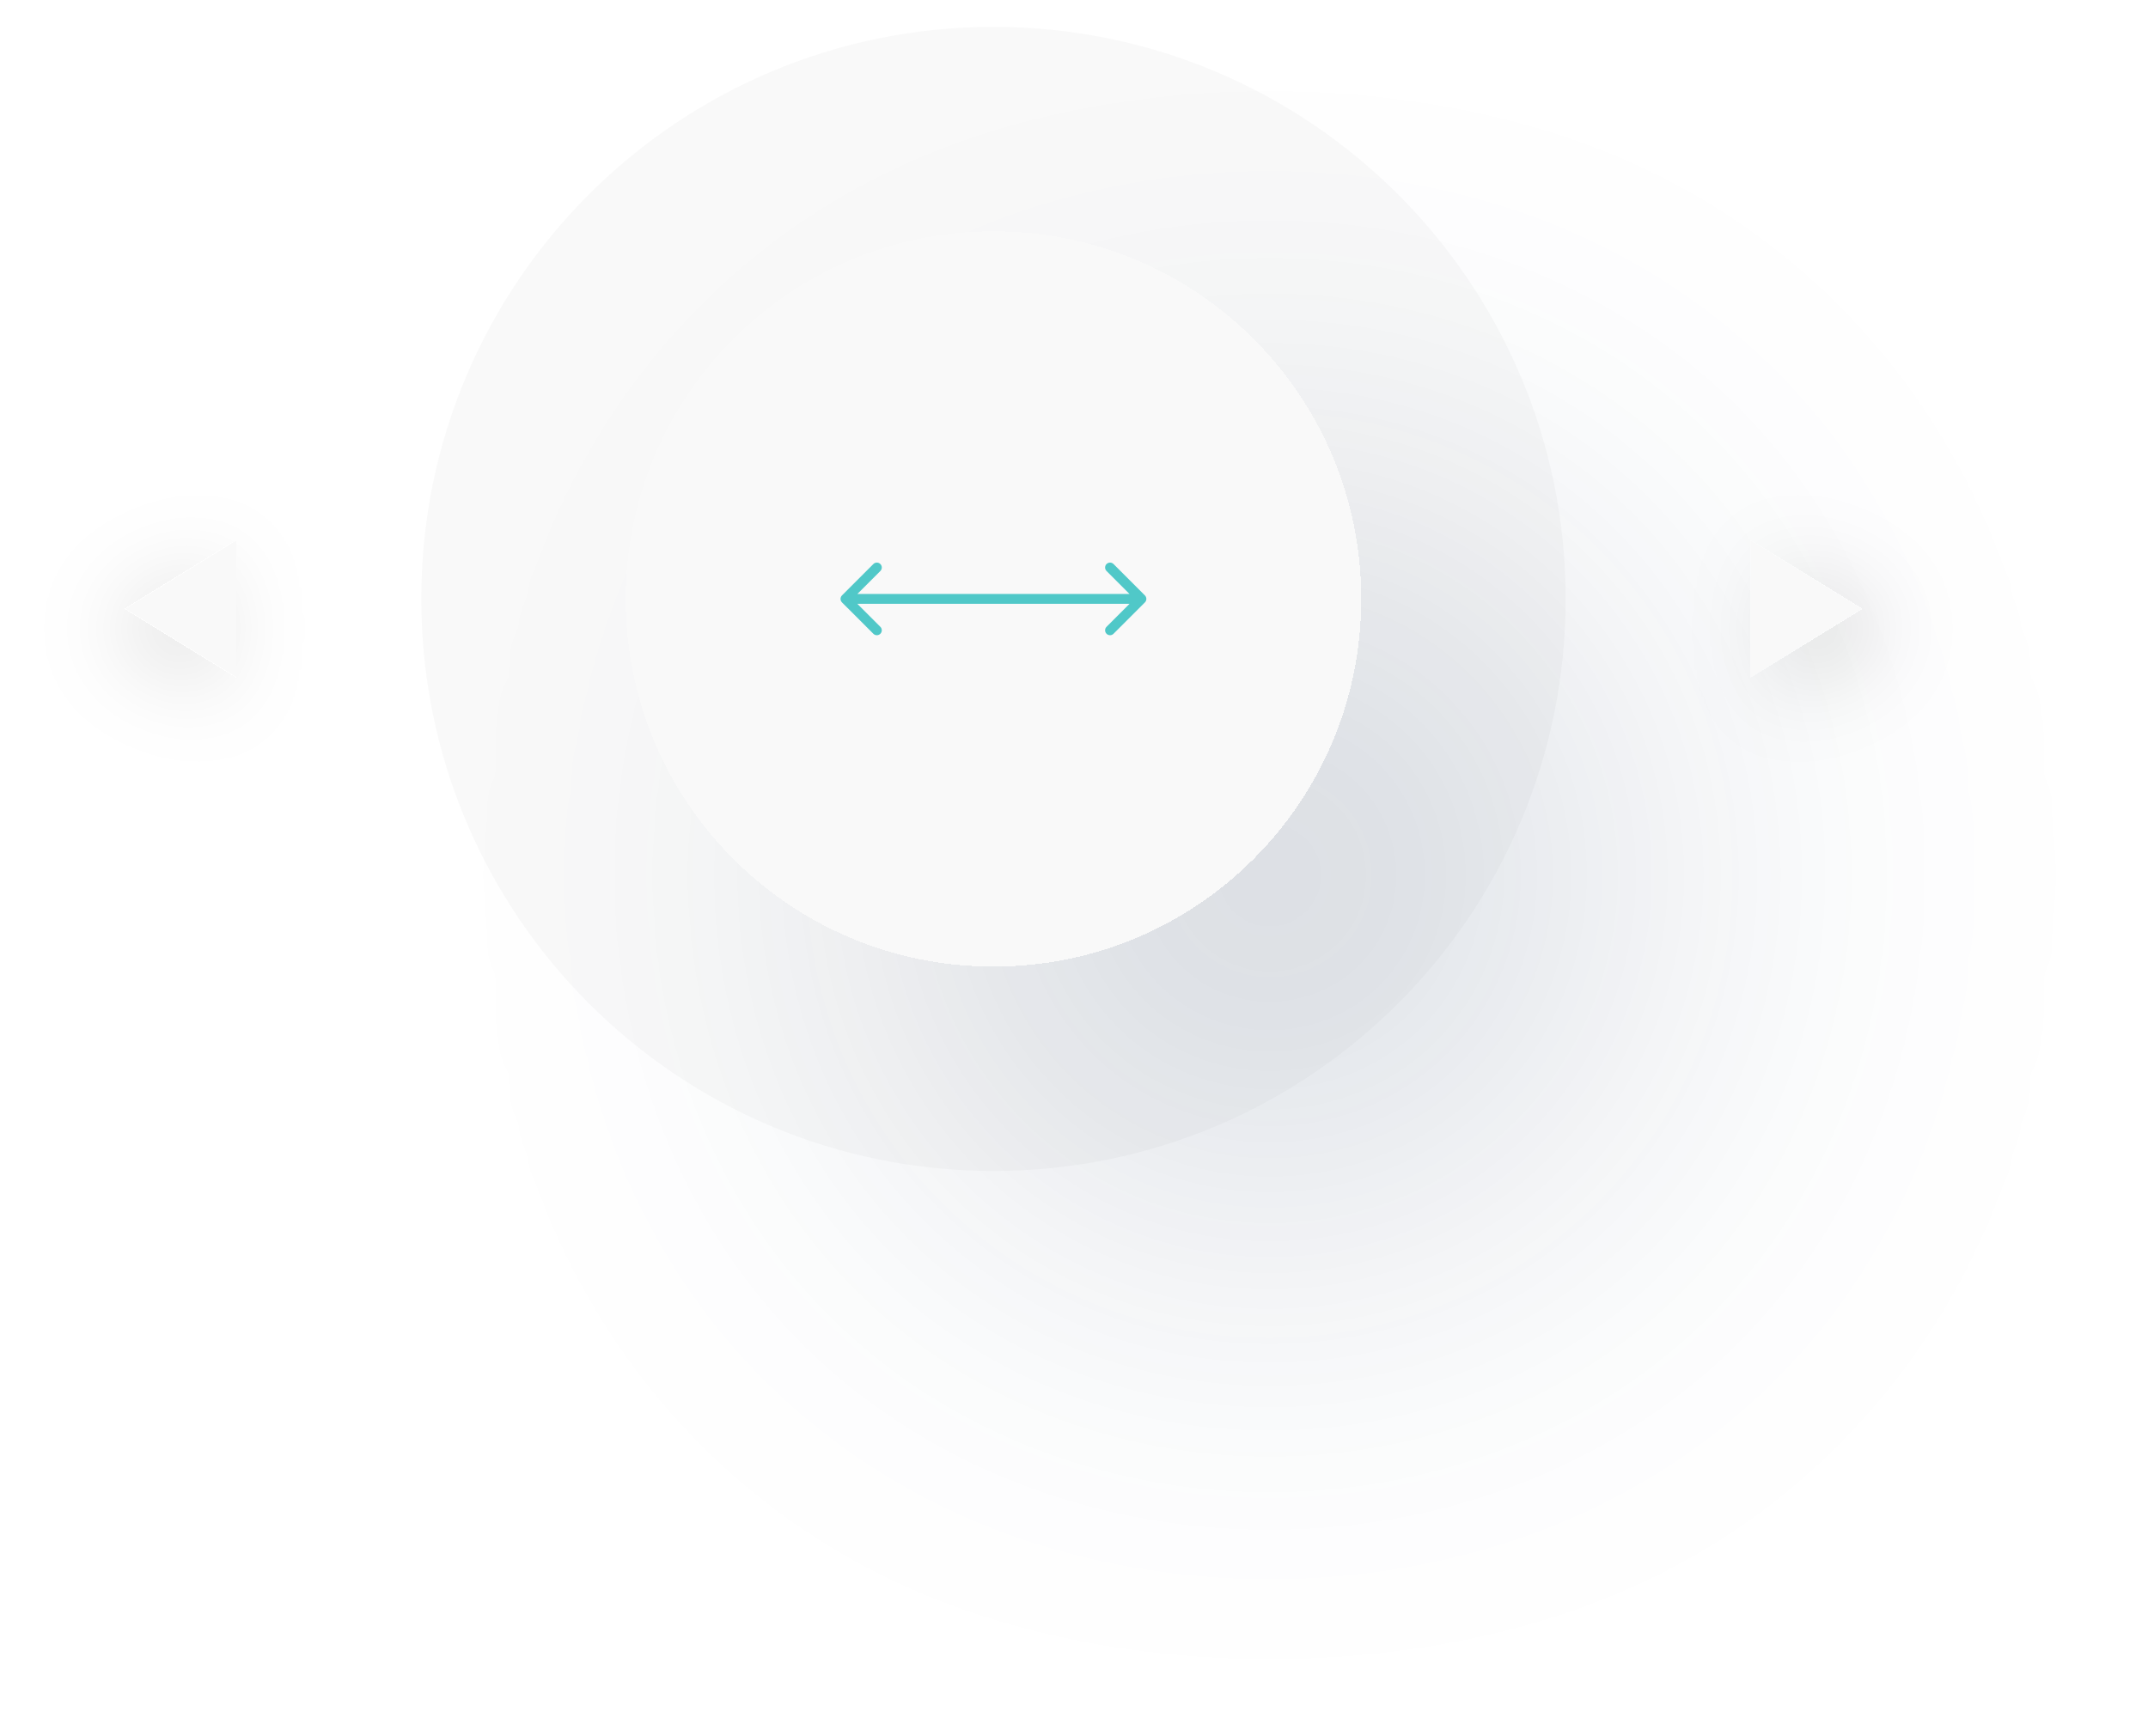
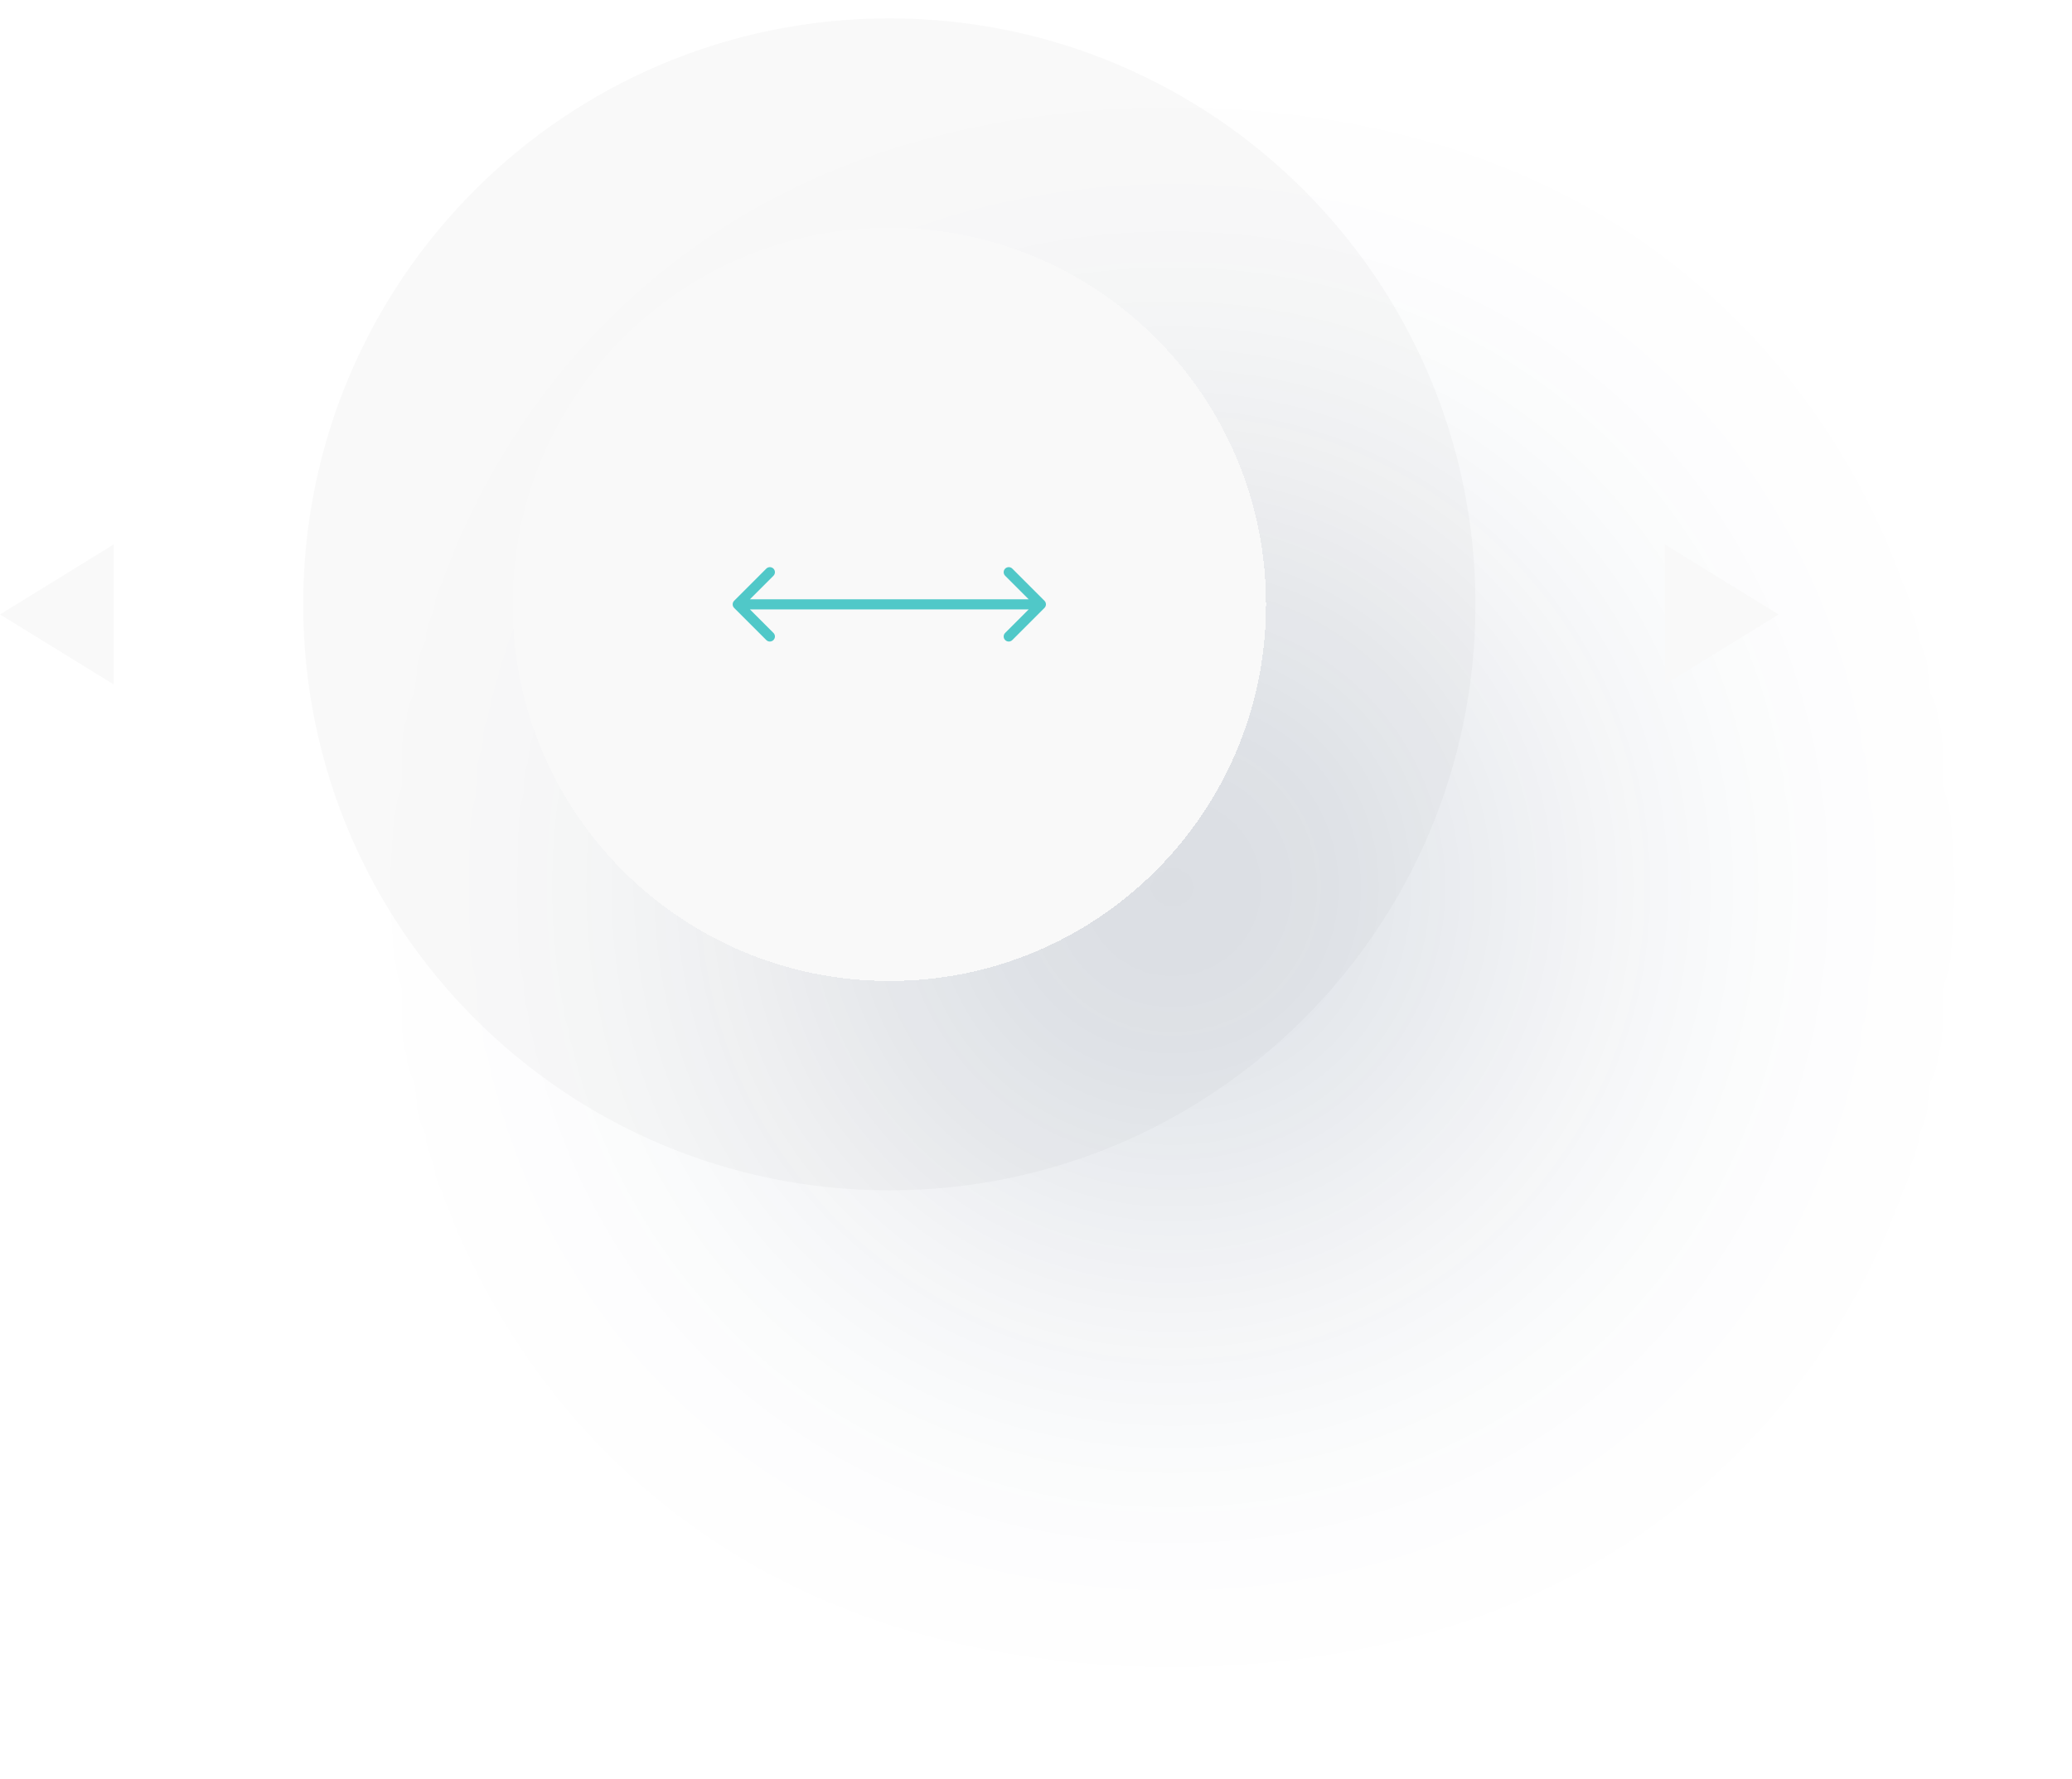
- <svg xmlns="http://www.w3.org/2000/svg" width="120" height="97" viewBox="0 0 120 97" fill="none">
-   <circle cx="55.501" cy="33.468" r="31.966" fill="#F9F9F9" />
-   <g filter="url(#filter0_d_1219_8108)">
-     <circle cx="55.501" cy="33.469" r="20.521" fill="#F9F9F9" />
+ <svg xmlns="http://www.w3.org/2000/svg" width="113" height="97" viewBox="0 0 113 97" fill="none">
+   <circle cx="48.501" cy="32.968" r="31.966" fill="#F9F9F9" />
+   <g filter="url(#filter0_d_1755_475)">
+     <circle cx="48.501" cy="32.969" r="20.521" fill="#F9F9F9" />
  </g>
-   <path opacity="0.7" d="M47.038 33.272C46.93 33.38 46.93 33.554 47.038 33.662L48.791 35.415C48.899 35.523 49.073 35.523 49.181 35.415C49.289 35.308 49.289 35.133 49.181 35.026L47.622 33.467L49.181 31.908C49.289 31.8 49.289 31.626 49.181 31.518C49.073 31.411 48.899 31.411 48.791 31.518L47.038 33.272ZM63.961 33.662C64.069 33.554 64.069 33.38 63.961 33.272L62.208 31.518C62.1 31.411 61.926 31.411 61.818 31.518C61.71 31.626 61.71 31.8 61.818 31.908L63.377 33.467L61.818 35.026C61.71 35.133 61.71 35.308 61.818 35.415C61.926 35.523 62.1 35.523 62.208 35.415L63.961 33.662ZM47.232 33.742H63.767V33.191H47.232V33.742Z" fill="#09B3B3" />
-   <g filter="url(#filter1_d_1219_8108)">
-     <path d="M7 34.018L13.2 30.199L13.2 37.836L7 34.018Z" fill="#F9F9F9" />
-   </g>
-   <g filter="url(#filter2_d_1219_8108)">
-     <path d="M104 34.019L97.8 37.837L97.8 30.2L104 34.019Z" fill="#F9F9F9" />
-   </g>
+   <path opacity="0.7" d="M40.038 32.772C39.93 32.88 39.93 33.054 40.038 33.162L41.791 34.915C41.899 35.023 42.073 35.023 42.181 34.915C42.289 34.808 42.289 34.633 42.181 34.526L40.622 32.967L42.181 31.408C42.289 31.3 42.289 31.126 42.181 31.018C42.073 30.911 41.899 30.911 41.791 31.018L40.038 32.772ZM56.961 33.162C57.069 33.054 57.069 32.88 56.961 32.772L55.208 31.018C55.1 30.911 54.926 30.911 54.818 31.018C54.71 31.126 54.71 31.3 54.818 31.408L56.377 32.967L54.818 34.526C54.71 34.633 54.71 34.808 54.818 34.915C54.926 35.023 55.1 35.023 55.208 34.915L56.961 33.162ZM40.232 33.242H56.767V32.691H40.232V33.242Z" fill="#09B3B3" />
+   <path d="M5.25779e-08 33.518L6.2 29.699L6.2 37.336L5.25779e-08 33.518Z" fill="#F9F9F9" />
+   <path d="M97 33.519L90.8 37.337L90.8 29.7L97 33.519Z" fill="#F9F9F9" />
  <defs>
-     <filter id="filter0_d_1219_8108" x="22.855" y="0.822" width="96.157" height="96.157" filterUnits="userSpaceOnUse" color-interpolation-filters="sRGB">
+     <filter id="filter0_d_1755_475" x="15.854" y="0.322" width="96.157" height="96.157" filterUnits="userSpaceOnUse" color-interpolation-filters="sRGB">
      <feFlood flood-opacity="0" result="BackgroundImageFix" />
      <feColorMatrix in="SourceAlpha" type="matrix" values="0 0 0 0 0 0 0 0 0 0 0 0 0 0 0 0 0 0 127 0" result="hardAlpha" />
      <feOffset dx="15.432" dy="15.432" />
      <feGaussianBlur stdDeviation="13.778" />
      <feComposite in2="hardAlpha" operator="out" />
      <feColorMatrix type="matrix" values="0 0 0 0 0.051 0 0 0 0 0.153 0 0 0 0 0.314 0 0 0 0.16 0" />
-       <feBlend mode="normal" in2="BackgroundImageFix" result="effect1_dropShadow_1219_8108" />
-       <feBlend mode="normal" in="SourceGraphic" in2="effect1_dropShadow_1219_8108" result="shape" />
-     </filter>
-     <filter id="filter1_d_1219_8108" x="0.938" y="26.341" width="16.121" height="17.557" filterUnits="userSpaceOnUse" color-interpolation-filters="sRGB">
-       <feFlood flood-opacity="0" result="BackgroundImageFix" />
-       <feColorMatrix in="SourceAlpha" type="matrix" values="0 0 0 0 0 0 0 0 0 0 0 0 0 0 0 0 0 0 127 0" result="hardAlpha" />
-       <feOffset dx="-1.102" dy="1.102" />
-       <feGaussianBlur stdDeviation="2.48" />
-       <feComposite in2="hardAlpha" operator="out" />
-       <feColorMatrix type="matrix" values="0 0 0 0 0 0 0 0 0 0 0 0 0 0 0 0 0 0 0.13 0" />
-       <feBlend mode="normal" in2="BackgroundImageFix" result="effect1_dropShadow_1219_8108" />
-       <feBlend mode="normal" in="SourceGraphic" in2="effect1_dropShadow_1219_8108" result="shape" />
-     </filter>
-     <filter id="filter2_d_1219_8108" x="94.493" y="26.342" width="16.121" height="17.557" filterUnits="userSpaceOnUse" color-interpolation-filters="sRGB">
-       <feFlood flood-opacity="0" result="BackgroundImageFix" />
-       <feColorMatrix in="SourceAlpha" type="matrix" values="0 0 0 0 0 0 0 0 0 0 0 0 0 0 0 0 0 0 127 0" result="hardAlpha" />
-       <feOffset dx="1.653" dy="1.102" />
-       <feGaussianBlur stdDeviation="2.48" />
-       <feComposite in2="hardAlpha" operator="out" />
-       <feColorMatrix type="matrix" values="0 0 0 0 0 0 0 0 0 0 0 0 0 0 0 0 0 0 0.14 0" />
-       <feBlend mode="normal" in2="BackgroundImageFix" result="effect1_dropShadow_1219_8108" />
-       <feBlend mode="normal" in="SourceGraphic" in2="effect1_dropShadow_1219_8108" result="shape" />
+       <feBlend mode="normal" in2="BackgroundImageFix" result="effect1_dropShadow_1755_475" />
+       <feBlend mode="normal" in="SourceGraphic" in2="effect1_dropShadow_1755_475" result="shape" />
    </filter>
  </defs>
</svg>
